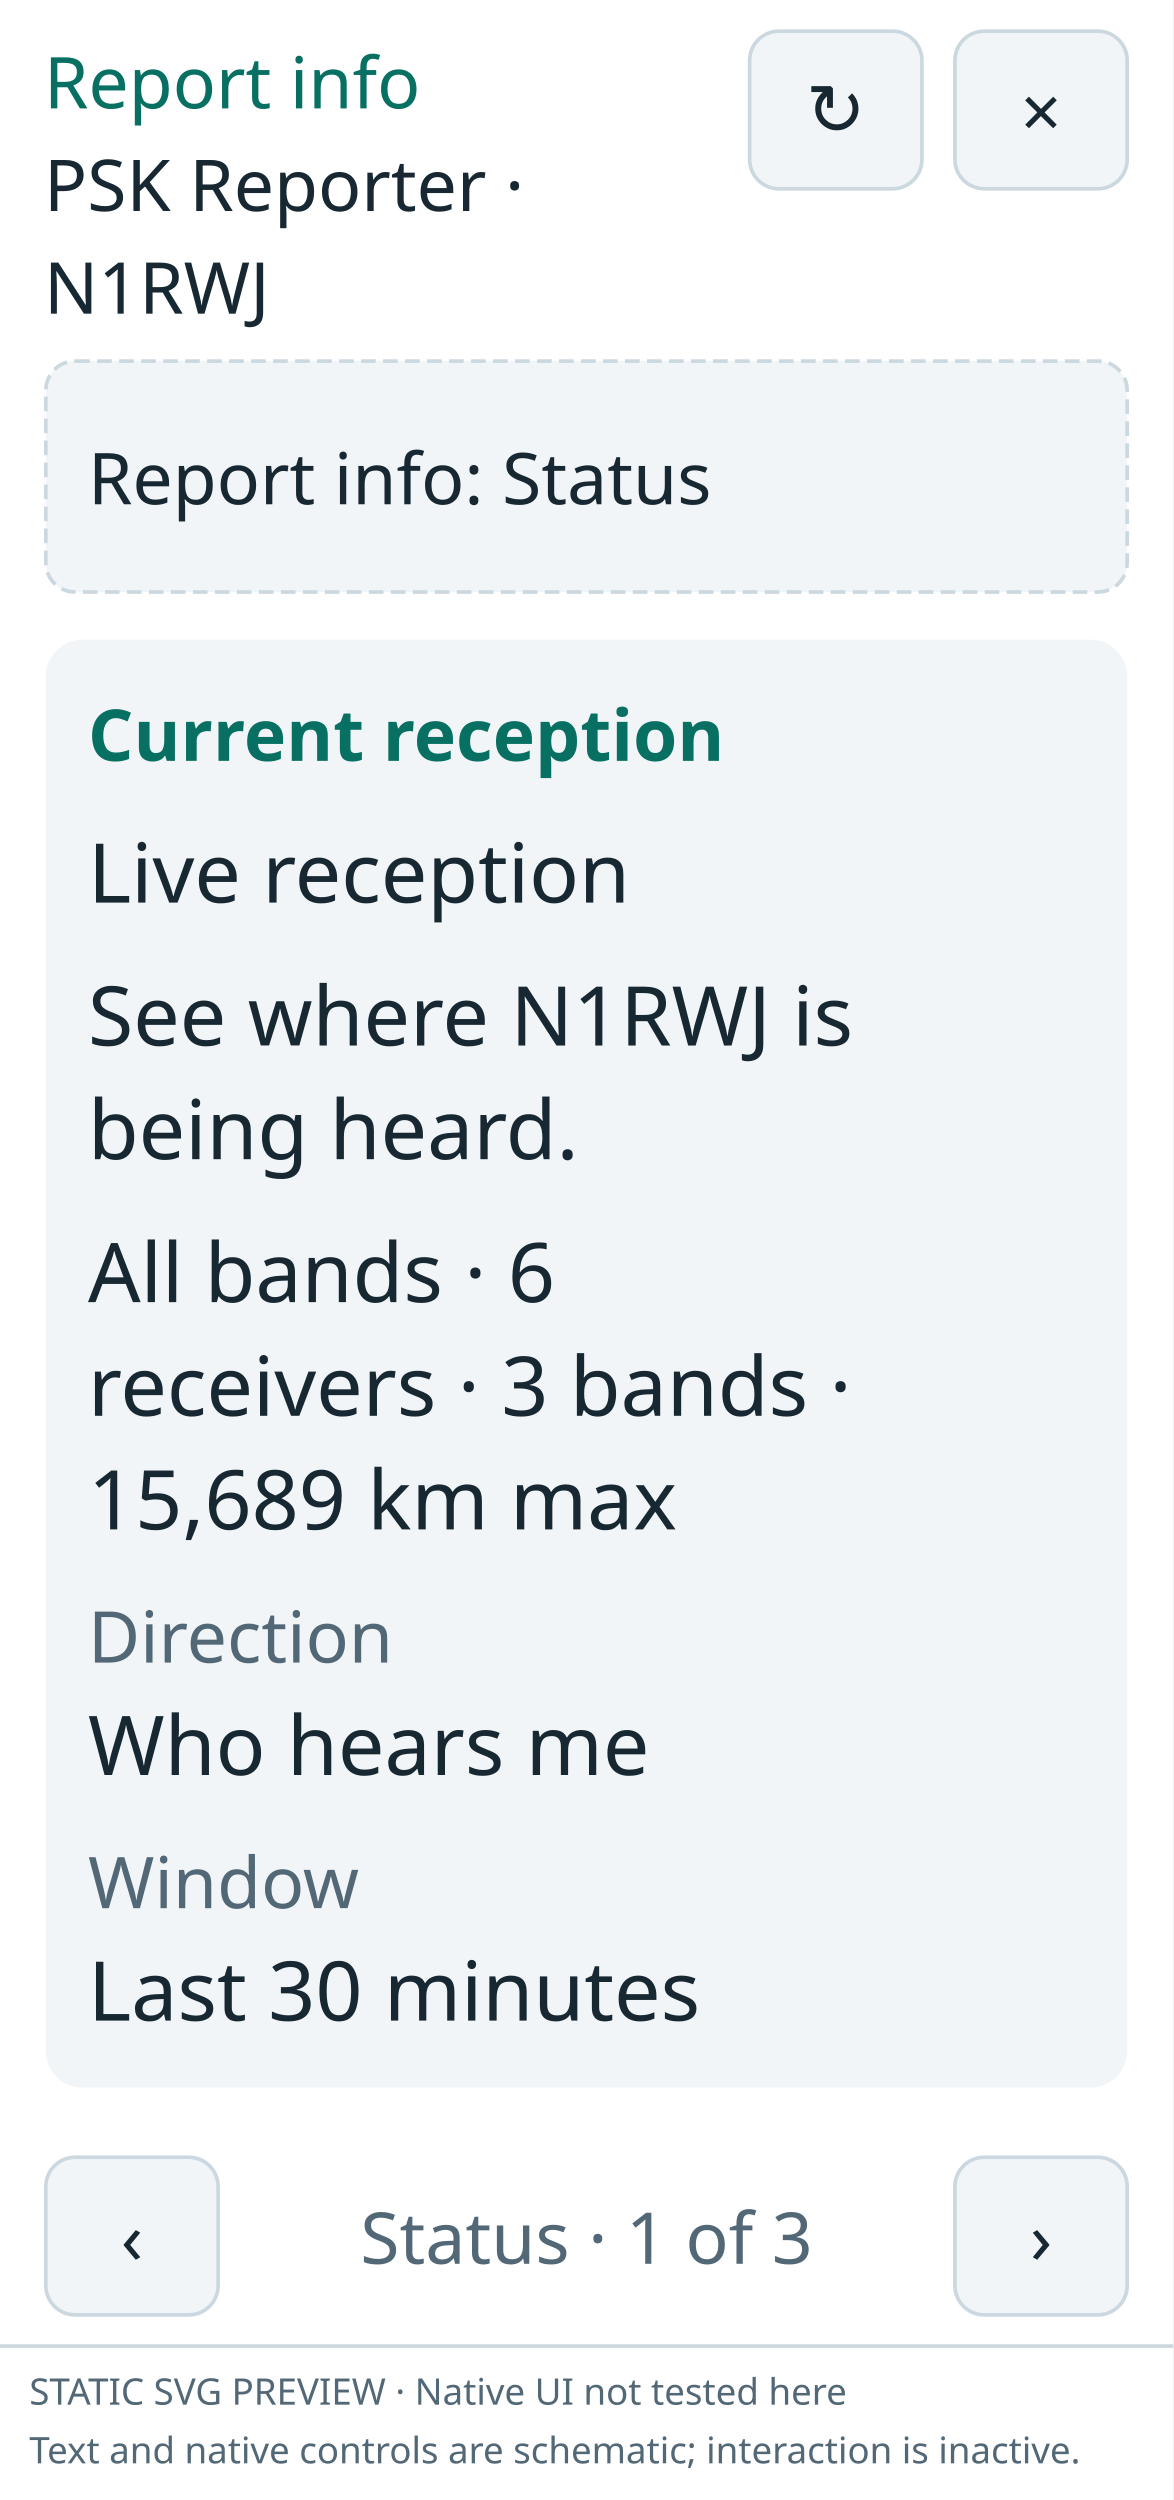
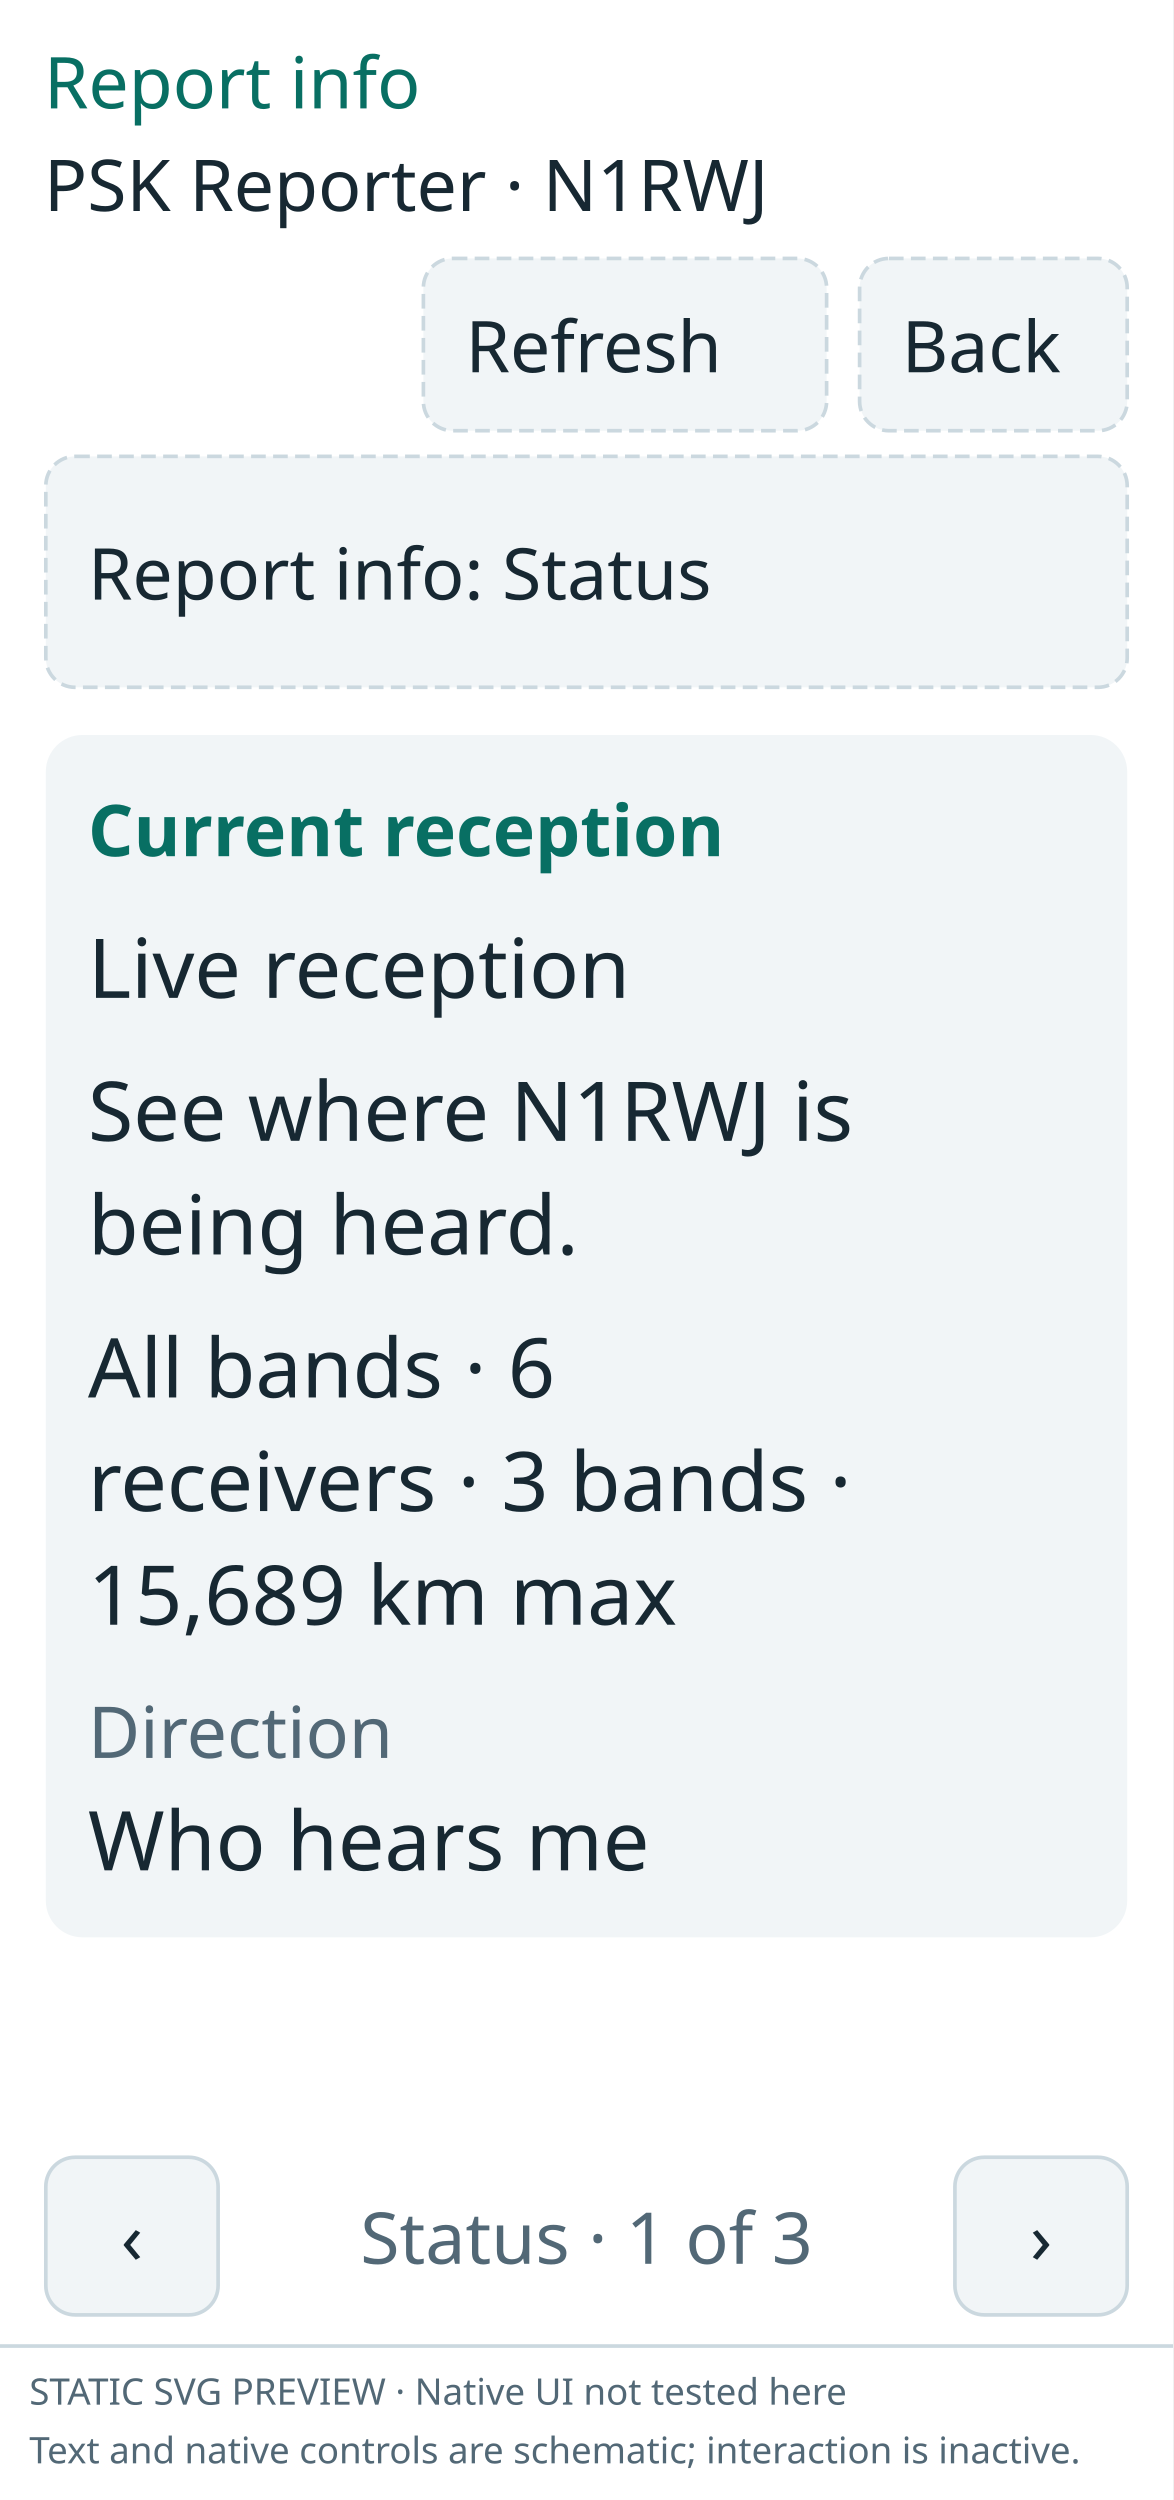
<svg xmlns="http://www.w3.org/2000/svg" width="320" height="682" viewBox="0 0 320 682" role="img" aria-label="PSK Reporter static scene preview, not native app acceptance">
  <rect width="100%" height="100%" fill="#ffffff" />
  <svg aria-hidden="true" width="320" height="640" viewBox="0 0 320 640">
    <g transform="translate(0 0) rotate(0 160 320)" opacity="1">
      <defs>
        <clipPath id="preview-layer-0-bounds">
          <rect width="320" height="640" />
        </clipPath>
      </defs>
      <g clip-path="url(#preview-layer-0-bounds)">
        <svg aria-hidden="true" width="320" height="640" viewBox="0 0 320 640" preserveAspectRatio="none">
          <rect width="320" height="640" fill="#ffffff" />
        </svg>
      </g>
    </g>
-     <g transform="translate(12 8) rotate(0 92 14)" opacity="1">
+     <g transform="translate(12 8) rotate(0 148 14)" opacity="1">
      <defs>
        <clipPath id="preview-layer-1-bounds">
-           <rect width="184" height="28" />
+           <rect width="296" height="28" />
        </clipPath>
      </defs>
      <g clip-path="url(#preview-layer-1-bounds)">
        <text x="0" y="14" dominant-baseline="central" text-anchor="start" font-family="sans-serif" font-size="19.5" font-weight="400" letter-spacing="0" fill="#086f63">Report info</text>
      </g>
    </g>
-     <g transform="translate(12 36) rotate(0 92 14)" opacity="1">
+     <g transform="translate(12 36) rotate(0 148 14)" opacity="1">
      <defs>
        <clipPath id="preview-layer-2-bounds">
-           <rect width="184" height="28" />
+           <rect width="296" height="28" />
        </clipPath>
      </defs>
      <g clip-path="url(#preview-layer-2-bounds)">
-         <text x="0" y="14" dominant-baseline="central" text-anchor="start" font-family="sans-serif" font-size="19.5" font-weight="400" letter-spacing="0" fill="#172832">PSK Reporter ·</text>
-       </g>
-     </g>
-     <g transform="translate(12 64) rotate(0 92 14)" opacity="1">
+         <text x="0" y="14" dominant-baseline="central" text-anchor="start" font-family="sans-serif" font-size="19.5" font-weight="400" letter-spacing="0" fill="#172832">PSK Reporter · N1RWJ</text>
+       </g>
+     </g>
+     <g transform="translate(12 200) rotate(0 148 164.5)" opacity="1">
      <defs>
        <clipPath id="preview-layer-3-bounds">
-           <rect width="184" height="28" />
+           <rect width="296" height="329" />
        </clipPath>
      </defs>
      <g clip-path="url(#preview-layer-3-bounds)">
-         <text x="0" y="14" dominant-baseline="central" text-anchor="start" font-family="sans-serif" font-size="19.5" font-weight="400" letter-spacing="0" fill="#172832">N1RWJ</text>
-       </g>
-     </g>
-     <g transform="translate(204 8) rotate(0 24 22)" opacity="1">
+         <svg aria-hidden="true" width="296" height="329" viewBox="0 0 296 329" preserveAspectRatio="none">
+           <rect x=".5" y=".5" width="295" height="328" rx="10" fill="#f1f5f7" />
+         </svg>
+       </g>
+     </g>
+     <g transform="translate(24 212) rotate(0 136 14)" opacity="1">
      <defs>
        <clipPath id="preview-layer-4-bounds">
+           <rect width="272" height="28" />
+         </clipPath>
+       </defs>
+       <g clip-path="url(#preview-layer-4-bounds)">
+         <text x="0" y="14" dominant-baseline="central" text-anchor="start" font-family="sans-serif" font-size="19.5" font-weight="600" letter-spacing="0" fill="#086f63">Current reception</text>
+       </g>
+     </g>
+     <g transform="translate(24 248) rotate(0 136 15.5)" opacity="1">
+       <defs>
+         <clipPath id="preview-layer-5-bounds">
+           <rect width="272" height="31" />
+         </clipPath>
+       </defs>
+       <g clip-path="url(#preview-layer-5-bounds)">
+         <text x="0" y="15.5" dominant-baseline="central" text-anchor="start" font-family="sans-serif" font-size="22.5" font-weight="400" letter-spacing="0" fill="#172832">Live reception</text>
+       </g>
+     </g>
+     <g transform="translate(24 287) rotate(0 136 15.5)" opacity="1">
+       <defs>
+         <clipPath id="preview-layer-6-bounds">
+           <rect width="272" height="31" />
+         </clipPath>
+       </defs>
+       <g clip-path="url(#preview-layer-6-bounds)">
+         <text x="0" y="15.5" dominant-baseline="central" text-anchor="start" font-family="sans-serif" font-size="22.5" font-weight="400" letter-spacing="0" fill="#172832">See where N1RWJ is</text>
+       </g>
+     </g>
+     <g transform="translate(24 318) rotate(0 136 15.5)" opacity="1">
+       <defs>
+         <clipPath id="preview-layer-7-bounds">
+           <rect width="272" height="31" />
+         </clipPath>
+       </defs>
+       <g clip-path="url(#preview-layer-7-bounds)">
+         <text x="0" y="15.5" dominant-baseline="central" text-anchor="start" font-family="sans-serif" font-size="22.5" font-weight="400" letter-spacing="0" fill="#172832">being heard.</text>
+       </g>
+     </g>
+     <g transform="translate(24 357) rotate(0 136 15.5)" opacity="1">
+       <defs>
+         <clipPath id="preview-layer-8-bounds">
+           <rect width="272" height="31" />
+         </clipPath>
+       </defs>
+       <g clip-path="url(#preview-layer-8-bounds)">
+         <text x="0" y="15.5" dominant-baseline="central" text-anchor="start" font-family="sans-serif" font-size="22.5" font-weight="400" letter-spacing="0" fill="#172832">All bands · 6</text>
+       </g>
+     </g>
+     <g transform="translate(24 388) rotate(0 136 15.5)" opacity="1">
+       <defs>
+         <clipPath id="preview-layer-9-bounds">
+           <rect width="272" height="31" />
+         </clipPath>
+       </defs>
+       <g clip-path="url(#preview-layer-9-bounds)">
+         <text x="0" y="15.5" dominant-baseline="central" text-anchor="start" font-family="sans-serif" font-size="22.5" font-weight="400" letter-spacing="0" fill="#172832">receivers · 3 bands ·</text>
+       </g>
+     </g>
+     <g transform="translate(24 419) rotate(0 136 15.5)" opacity="1">
+       <defs>
+         <clipPath id="preview-layer-10-bounds">
+           <rect width="272" height="31" />
+         </clipPath>
+       </defs>
+       <g clip-path="url(#preview-layer-10-bounds)">
+         <text x="0" y="15.5" dominant-baseline="central" text-anchor="start" font-family="sans-serif" font-size="22.5" font-weight="400" letter-spacing="0" fill="#172832">15,689 km max</text>
+       </g>
+     </g>
+     <g transform="translate(24 458) rotate(0 136 14)" opacity="1">
+       <defs>
+         <clipPath id="preview-layer-11-bounds">
+           <rect width="272" height="28" />
+         </clipPath>
+       </defs>
+       <g clip-path="url(#preview-layer-11-bounds)">
+         <text x="0" y="14" dominant-baseline="central" text-anchor="start" font-family="sans-serif" font-size="19.5" font-weight="400" letter-spacing="0" fill="#526876">Direction</text>
+       </g>
+     </g>
+     <g transform="translate(24 486) rotate(0 136 15.5)" opacity="1">
+       <defs>
+         <clipPath id="preview-layer-12-bounds">
+           <rect width="272" height="31" />
+         </clipPath>
+       </defs>
+       <g clip-path="url(#preview-layer-12-bounds)">
+         <text x="0" y="15.5" dominant-baseline="central" text-anchor="start" font-family="sans-serif" font-size="22.5" font-weight="400" letter-spacing="0" fill="#172832">Who hears me</text>
+       </g>
+     </g>
+     <g transform="translate(12 588) rotate(0 24 22)" opacity="1">
+       <defs>
+         <clipPath id="preview-layer-13-bounds">
          <rect width="48" height="44" />
        </clipPath>
      </defs>
-       <g clip-path="url(#preview-layer-4-bounds)">
+       <g clip-path="url(#preview-layer-13-bounds)">
        <svg aria-hidden="true" width="48" height="44" viewBox="0 0 48 44" preserveAspectRatio="none">
          <rect x=".5" y=".5" width="47" height="43" rx="8" fill="#f1f5f7" stroke="#cbd8df" stroke-width="1" />
        </svg>
      </g>
    </g>
-     <g transform="translate(212 16) rotate(0 16 14)" opacity="1">
-       <defs>
-         <clipPath id="preview-layer-5-bounds">
+     <g transform="translate(20 596) rotate(0 16 14)" opacity="1">
+       <defs>
+         <clipPath id="preview-layer-14-bounds">
          <rect width="32" height="28" />
        </clipPath>
      </defs>
-       <g clip-path="url(#preview-layer-5-bounds)">
-         <text x="16" y="14" dominant-baseline="central" text-anchor="middle" font-family="sans-serif" font-size="19.5" font-weight="400" letter-spacing="0" fill="#172832">↻</text>
-       </g>
-     </g>
-     <g transform="translate(260 8) rotate(0 24 22)" opacity="1">
-       <defs>
-         <clipPath id="preview-layer-6-bounds">
+       <g clip-path="url(#preview-layer-14-bounds)">
+         <text x="16" y="14" dominant-baseline="central" text-anchor="middle" font-family="sans-serif" font-size="19.5" font-weight="400" letter-spacing="0" fill="#172832">‹</text>
+       </g>
+     </g>
+     <g transform="translate(260 588) rotate(0 24 22)" opacity="1">
+       <defs>
+         <clipPath id="preview-layer-15-bounds">
          <rect width="48" height="44" />
        </clipPath>
      </defs>
-       <g clip-path="url(#preview-layer-6-bounds)">
+       <g clip-path="url(#preview-layer-15-bounds)">
        <svg aria-hidden="true" width="48" height="44" viewBox="0 0 48 44" preserveAspectRatio="none">
          <rect x=".5" y=".5" width="47" height="43" rx="8" fill="#f1f5f7" stroke="#cbd8df" stroke-width="1" />
        </svg>
      </g>
    </g>
-     <g transform="translate(268 16) rotate(0 16 14)" opacity="1">
-       <defs>
-         <clipPath id="preview-layer-7-bounds">
+     <g transform="translate(268 596) rotate(0 16 14)" opacity="1">
+       <defs>
+         <clipPath id="preview-layer-16-bounds">
          <rect width="32" height="28" />
        </clipPath>
      </defs>
-       <g clip-path="url(#preview-layer-7-bounds)">
-         <text x="16" y="14" dominant-baseline="central" text-anchor="middle" font-family="sans-serif" font-size="19.5" font-weight="400" letter-spacing="0" fill="#172832">×</text>
-       </g>
-     </g>
-     <g transform="translate(12 174) rotate(0 148 198)" opacity="1">
-       <defs>
-         <clipPath id="preview-layer-8-bounds">
-           <rect width="296" height="396" />
-         </clipPath>
-       </defs>
-       <g clip-path="url(#preview-layer-8-bounds)">
-         <svg aria-hidden="true" width="296" height="396" viewBox="0 0 296 396" preserveAspectRatio="none">
-           <rect x=".5" y=".5" width="295" height="395" rx="10" fill="#f1f5f7" />
-         </svg>
-       </g>
-     </g>
-     <g transform="translate(24 186) rotate(0 136 14)" opacity="1">
-       <defs>
-         <clipPath id="preview-layer-9-bounds">
-           <rect width="272" height="28" />
-         </clipPath>
-       </defs>
-       <g clip-path="url(#preview-layer-9-bounds)">
-         <text x="0" y="14" dominant-baseline="central" text-anchor="start" font-family="sans-serif" font-size="19.5" font-weight="600" letter-spacing="0" fill="#086f63">Current reception</text>
-       </g>
-     </g>
-     <g transform="translate(24 222) rotate(0 136 15.5)" opacity="1">
-       <defs>
-         <clipPath id="preview-layer-10-bounds">
-           <rect width="272" height="31" />
-         </clipPath>
-       </defs>
-       <g clip-path="url(#preview-layer-10-bounds)">
-         <text x="0" y="15.5" dominant-baseline="central" text-anchor="start" font-family="sans-serif" font-size="22.5" font-weight="400" letter-spacing="0" fill="#172832">Live reception</text>
-       </g>
-     </g>
-     <g transform="translate(24 261) rotate(0 136 15.5)" opacity="1">
-       <defs>
-         <clipPath id="preview-layer-11-bounds">
-           <rect width="272" height="31" />
-         </clipPath>
-       </defs>
-       <g clip-path="url(#preview-layer-11-bounds)">
-         <text x="0" y="15.5" dominant-baseline="central" text-anchor="start" font-family="sans-serif" font-size="22.5" font-weight="400" letter-spacing="0" fill="#172832">See where N1RWJ is</text>
-       </g>
-     </g>
-     <g transform="translate(24 292) rotate(0 136 15.5)" opacity="1">
-       <defs>
-         <clipPath id="preview-layer-12-bounds">
-           <rect width="272" height="31" />
-         </clipPath>
-       </defs>
-       <g clip-path="url(#preview-layer-12-bounds)">
-         <text x="0" y="15.5" dominant-baseline="central" text-anchor="start" font-family="sans-serif" font-size="22.5" font-weight="400" letter-spacing="0" fill="#172832">being heard.</text>
-       </g>
-     </g>
-     <g transform="translate(24 331) rotate(0 136 15.5)" opacity="1">
-       <defs>
-         <clipPath id="preview-layer-13-bounds">
-           <rect width="272" height="31" />
-         </clipPath>
-       </defs>
-       <g clip-path="url(#preview-layer-13-bounds)">
-         <text x="0" y="15.5" dominant-baseline="central" text-anchor="start" font-family="sans-serif" font-size="22.5" font-weight="400" letter-spacing="0" fill="#172832">All bands · 6</text>
-       </g>
-     </g>
-     <g transform="translate(24 362) rotate(0 136 15.5)" opacity="1">
-       <defs>
-         <clipPath id="preview-layer-14-bounds">
-           <rect width="272" height="31" />
-         </clipPath>
-       </defs>
-       <g clip-path="url(#preview-layer-14-bounds)">
-         <text x="0" y="15.5" dominant-baseline="central" text-anchor="start" font-family="sans-serif" font-size="22.5" font-weight="400" letter-spacing="0" fill="#172832">receivers · 3 bands ·</text>
-       </g>
-     </g>
-     <g transform="translate(24 393) rotate(0 136 15.5)" opacity="1">
-       <defs>
-         <clipPath id="preview-layer-15-bounds">
-           <rect width="272" height="31" />
-         </clipPath>
-       </defs>
-       <g clip-path="url(#preview-layer-15-bounds)">
-         <text x="0" y="15.5" dominant-baseline="central" text-anchor="start" font-family="sans-serif" font-size="22.5" font-weight="400" letter-spacing="0" fill="#172832">15,689 km max</text>
-       </g>
-     </g>
-     <g transform="translate(24 432) rotate(0 136 14)" opacity="1">
-       <defs>
-         <clipPath id="preview-layer-16-bounds">
-           <rect width="272" height="28" />
-         </clipPath>
-       </defs>
      <g clip-path="url(#preview-layer-16-bounds)">
-         <text x="0" y="14" dominant-baseline="central" text-anchor="start" font-family="sans-serif" font-size="19.5" font-weight="400" letter-spacing="0" fill="#526876">Direction</text>
-       </g>
-     </g>
-     <g transform="translate(24 460) rotate(0 136 15.5)" opacity="1">
+         <text x="16" y="14" dominant-baseline="central" text-anchor="middle" font-family="sans-serif" font-size="19.5" font-weight="400" letter-spacing="0" fill="#172832">›</text>
+       </g>
+     </g>
+     <g transform="translate(68 596) rotate(0 92 14)" opacity="1">
      <defs>
        <clipPath id="preview-layer-17-bounds">
-           <rect width="272" height="31" />
+           <rect width="184" height="28" />
        </clipPath>
      </defs>
      <g clip-path="url(#preview-layer-17-bounds)">
-         <text x="0" y="15.5" dominant-baseline="central" text-anchor="start" font-family="sans-serif" font-size="22.5" font-weight="400" letter-spacing="0" fill="#172832">Who hears me</text>
-       </g>
-     </g>
-     <g transform="translate(24 499) rotate(0 136 14)" opacity="1">
-       <defs>
-         <clipPath id="preview-layer-18-bounds">
-           <rect width="272" height="28" />
-         </clipPath>
-       </defs>
-       <g clip-path="url(#preview-layer-18-bounds)">
-         <text x="0" y="14" dominant-baseline="central" text-anchor="start" font-family="sans-serif" font-size="19.5" font-weight="400" letter-spacing="0" fill="#526876">Window</text>
-       </g>
-     </g>
-     <g transform="translate(24 527) rotate(0 136 15.5)" opacity="1">
-       <defs>
-         <clipPath id="preview-layer-19-bounds">
-           <rect width="272" height="31" />
-         </clipPath>
-       </defs>
-       <g clip-path="url(#preview-layer-19-bounds)">
-         <text x="0" y="15.5" dominant-baseline="central" text-anchor="start" font-family="sans-serif" font-size="22.5" font-weight="400" letter-spacing="0" fill="#172832">Last 30 minutes</text>
-       </g>
-     </g>
-     <g transform="translate(12 588) rotate(0 24 22)" opacity="1">
-       <defs>
-         <clipPath id="preview-layer-20-bounds">
-           <rect width="48" height="44" />
-         </clipPath>
-       </defs>
-       <g clip-path="url(#preview-layer-20-bounds)">
-         <svg aria-hidden="true" width="48" height="44" viewBox="0 0 48 44" preserveAspectRatio="none">
-           <rect x=".5" y=".5" width="47" height="43" rx="8" fill="#f1f5f7" stroke="#cbd8df" stroke-width="1" />
-         </svg>
-       </g>
-     </g>
-     <g transform="translate(20 596) rotate(0 16 14)" opacity="1">
-       <defs>
-         <clipPath id="preview-layer-21-bounds">
-           <rect width="32" height="28" />
-         </clipPath>
-       </defs>
-       <g clip-path="url(#preview-layer-21-bounds)">
-         <text x="16" y="14" dominant-baseline="central" text-anchor="middle" font-family="sans-serif" font-size="19.5" font-weight="400" letter-spacing="0" fill="#172832">‹</text>
-       </g>
-     </g>
-     <g transform="translate(260 588) rotate(0 24 22)" opacity="1">
-       <defs>
-         <clipPath id="preview-layer-22-bounds">
-           <rect width="48" height="44" />
-         </clipPath>
-       </defs>
-       <g clip-path="url(#preview-layer-22-bounds)">
-         <svg aria-hidden="true" width="48" height="44" viewBox="0 0 48 44" preserveAspectRatio="none">
-           <rect x=".5" y=".5" width="47" height="43" rx="8" fill="#f1f5f7" stroke="#cbd8df" stroke-width="1" />
-         </svg>
-       </g>
-     </g>
-     <g transform="translate(268 596) rotate(0 16 14)" opacity="1">
-       <defs>
-         <clipPath id="preview-layer-23-bounds">
-           <rect width="32" height="28" />
-         </clipPath>
-       </defs>
-       <g clip-path="url(#preview-layer-23-bounds)">
-         <text x="16" y="14" dominant-baseline="central" text-anchor="middle" font-family="sans-serif" font-size="19.5" font-weight="400" letter-spacing="0" fill="#172832">›</text>
-       </g>
-     </g>
-     <g transform="translate(68 596) rotate(0 92 14)" opacity="1">
-       <defs>
-         <clipPath id="preview-layer-24-bounds">
-           <rect width="184" height="28" />
-         </clipPath>
-       </defs>
-       <g clip-path="url(#preview-layer-24-bounds)">
        <text x="92" y="14" dominant-baseline="central" text-anchor="middle" font-family="sans-serif" font-size="19.5" font-weight="400" letter-spacing="0" fill="#526876">Status · 1 of 3</text>
      </g>
    </g>
-     <g transform="translate(12 98)">
+     <g transform="translate(115 70)">
+       <defs>
+         <clipPath id="preview-control-0">
+           <rect width="111" height="48" />
+         </clipPath>
+       </defs>
+       <rect x=".5" y=".5" width="110" height="47" rx="8" fill="#f1f5f7" stroke="#cbd8df" stroke-dasharray="4 2" />
+       <text x="12" y="24" dominant-baseline="central" font-family="sans-serif" font-size="19.5" fill="#172832" clip-path="url(#preview-control-0)">Refresh</text>
+     </g>
+     <g transform="translate(234 70)">
+       <defs>
+         <clipPath id="preview-control-1">
+           <rect width="74" height="48" />
+         </clipPath>
+       </defs>
+       <rect x=".5" y=".5" width="73" height="47" rx="8" fill="#f1f5f7" stroke="#cbd8df" stroke-dasharray="4 2" />
+       <text x="12" y="24" dominant-baseline="central" font-family="sans-serif" font-size="19.5" fill="#172832" clip-path="url(#preview-control-1)">Back</text>
+     </g>
+     <g transform="translate(12 124)">
      <defs>
        <clipPath id="preview-control-2">
          <rect width="296" height="64" />
        </clipPath>
      </defs>
      <rect x=".5" y=".5" width="295" height="63" rx="8" fill="#f1f5f7" stroke="#cbd8df" stroke-dasharray="4 2" />
      <text x="12" y="32" dominant-baseline="central" font-family="sans-serif" font-size="19.5" fill="#172832" clip-path="url(#preview-control-2)">Report info: Status</text>
    </g>
  </svg>
  <path d="M0 640H320" stroke="#cbd8df" />
  <text x="8" y="656" font-family="sans-serif" font-size="10" fill="#526876">STATIC SVG PREVIEW · Native UI not tested here</text>
  <text x="8" y="672" font-family="sans-serif" font-size="10" fill="#526876">Text and native controls are schematic; interaction is inactive.</text>
</svg>
